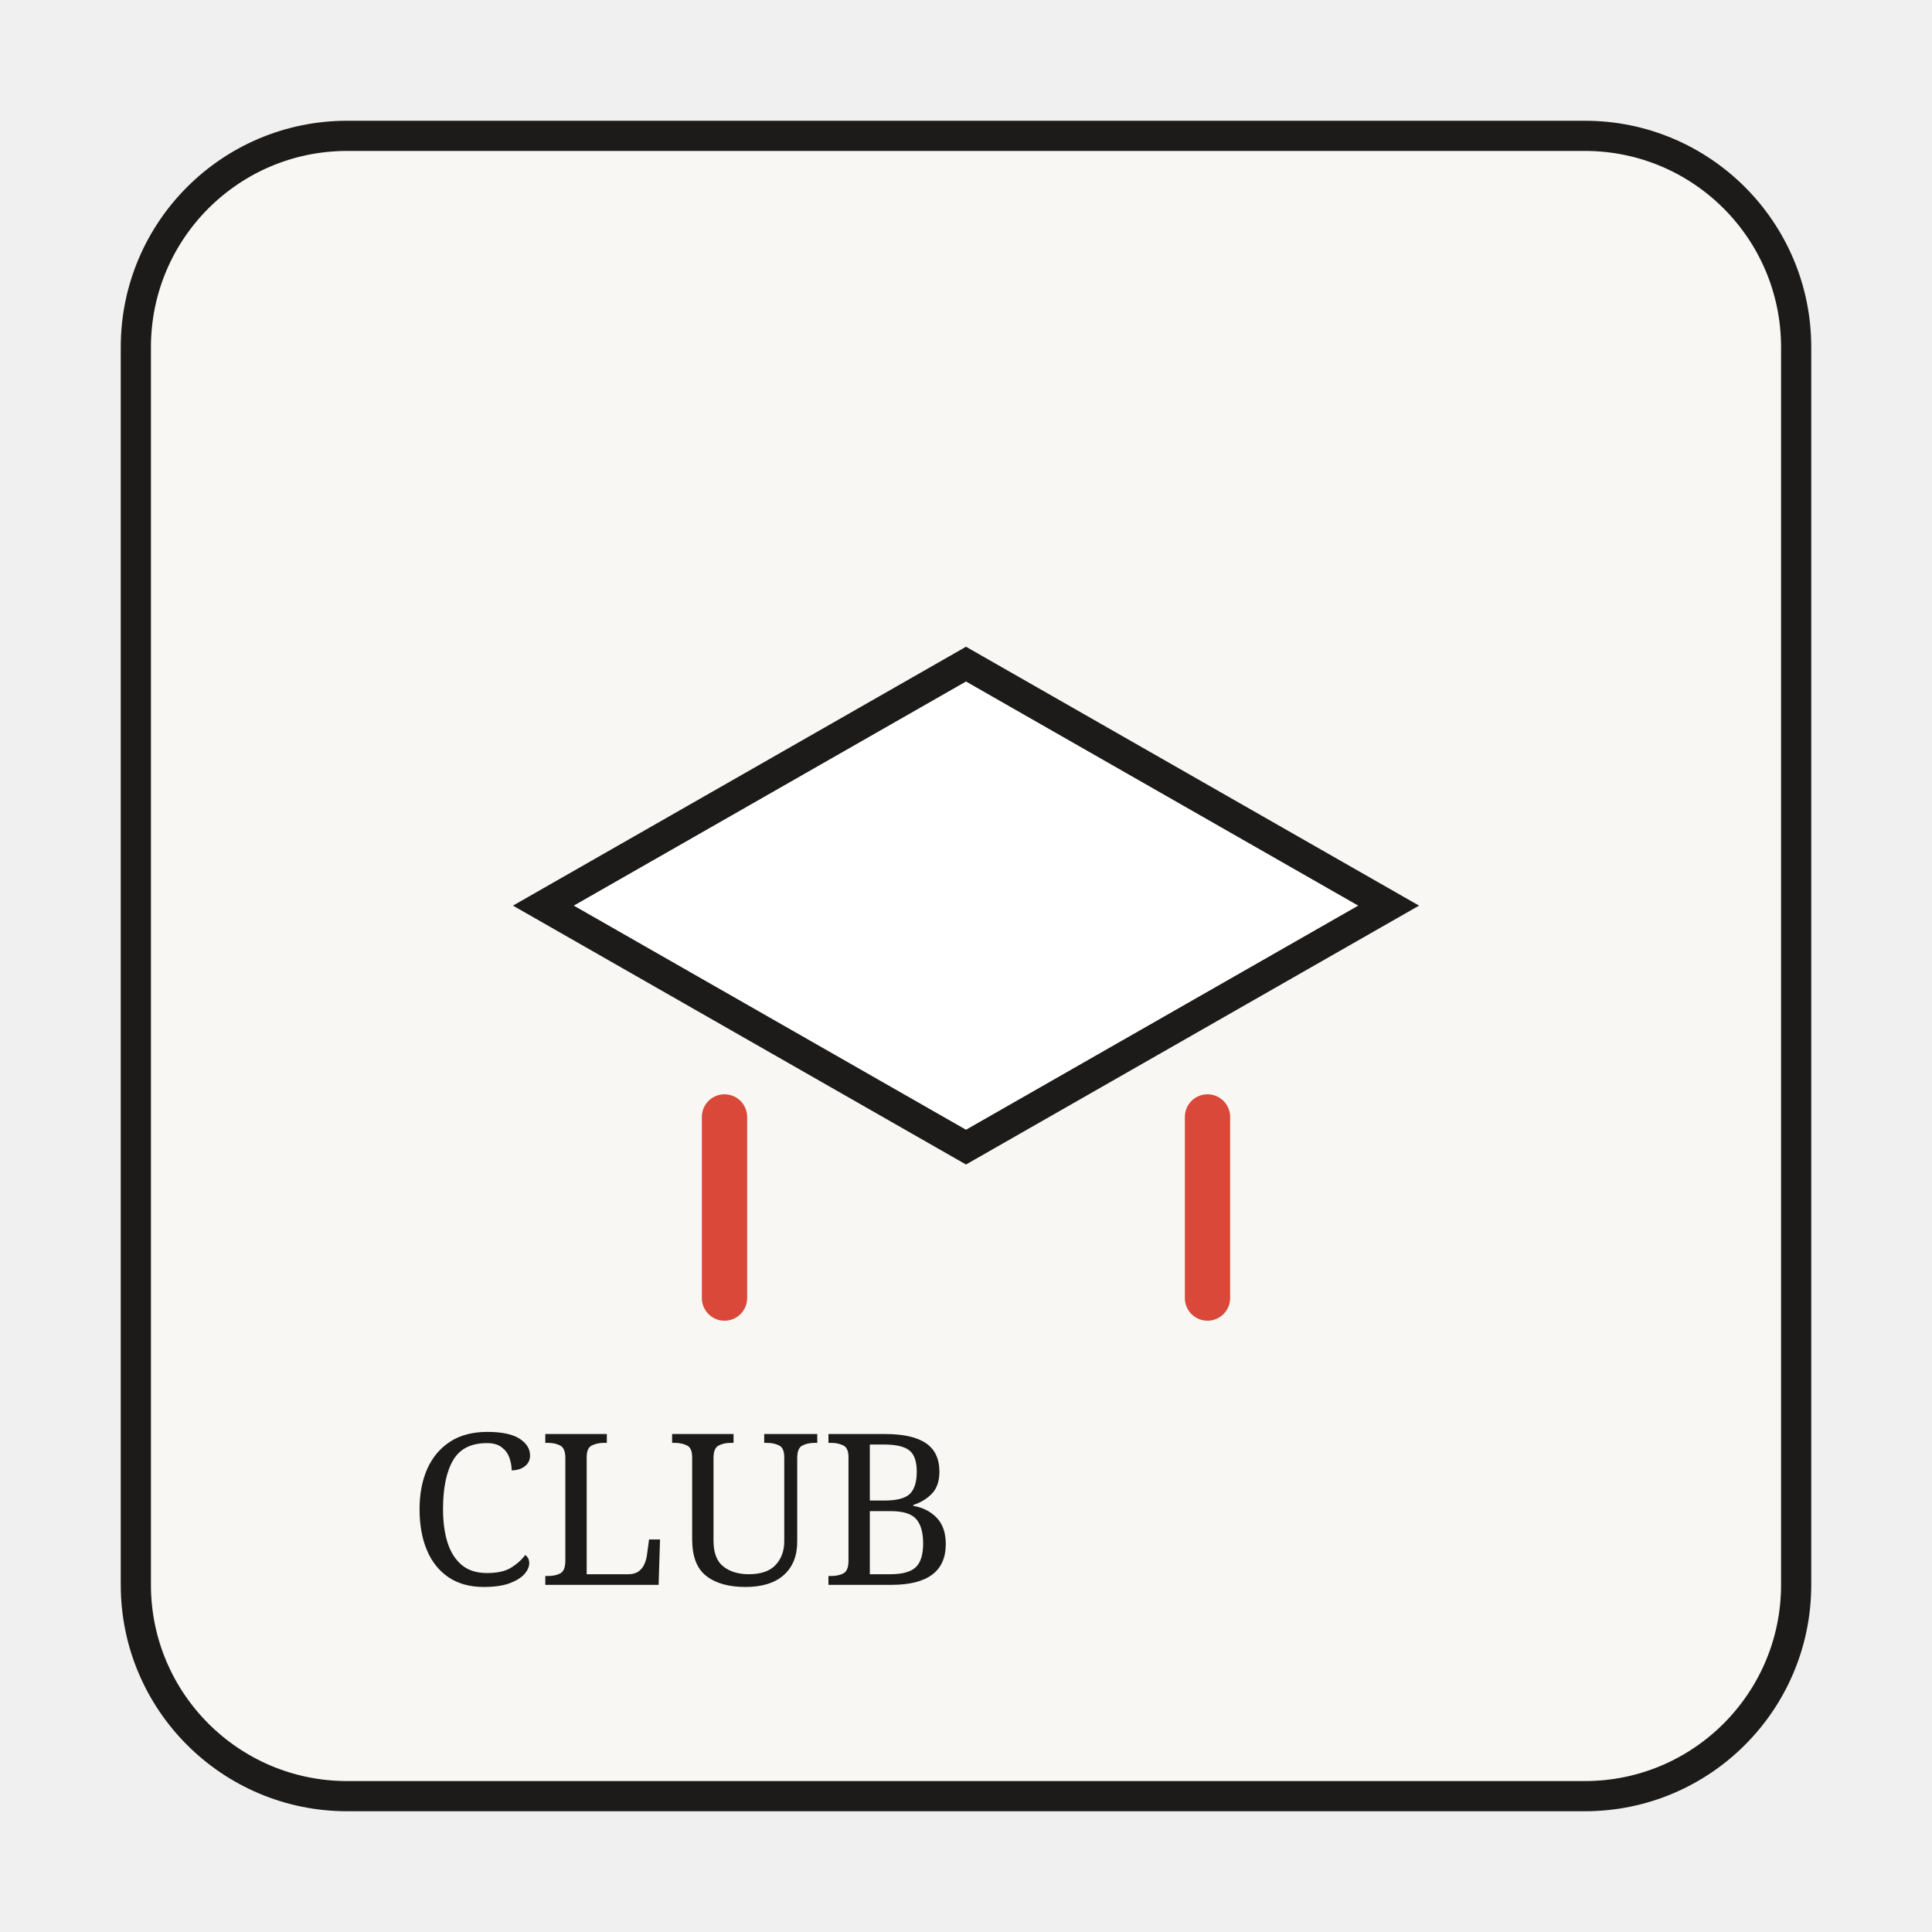
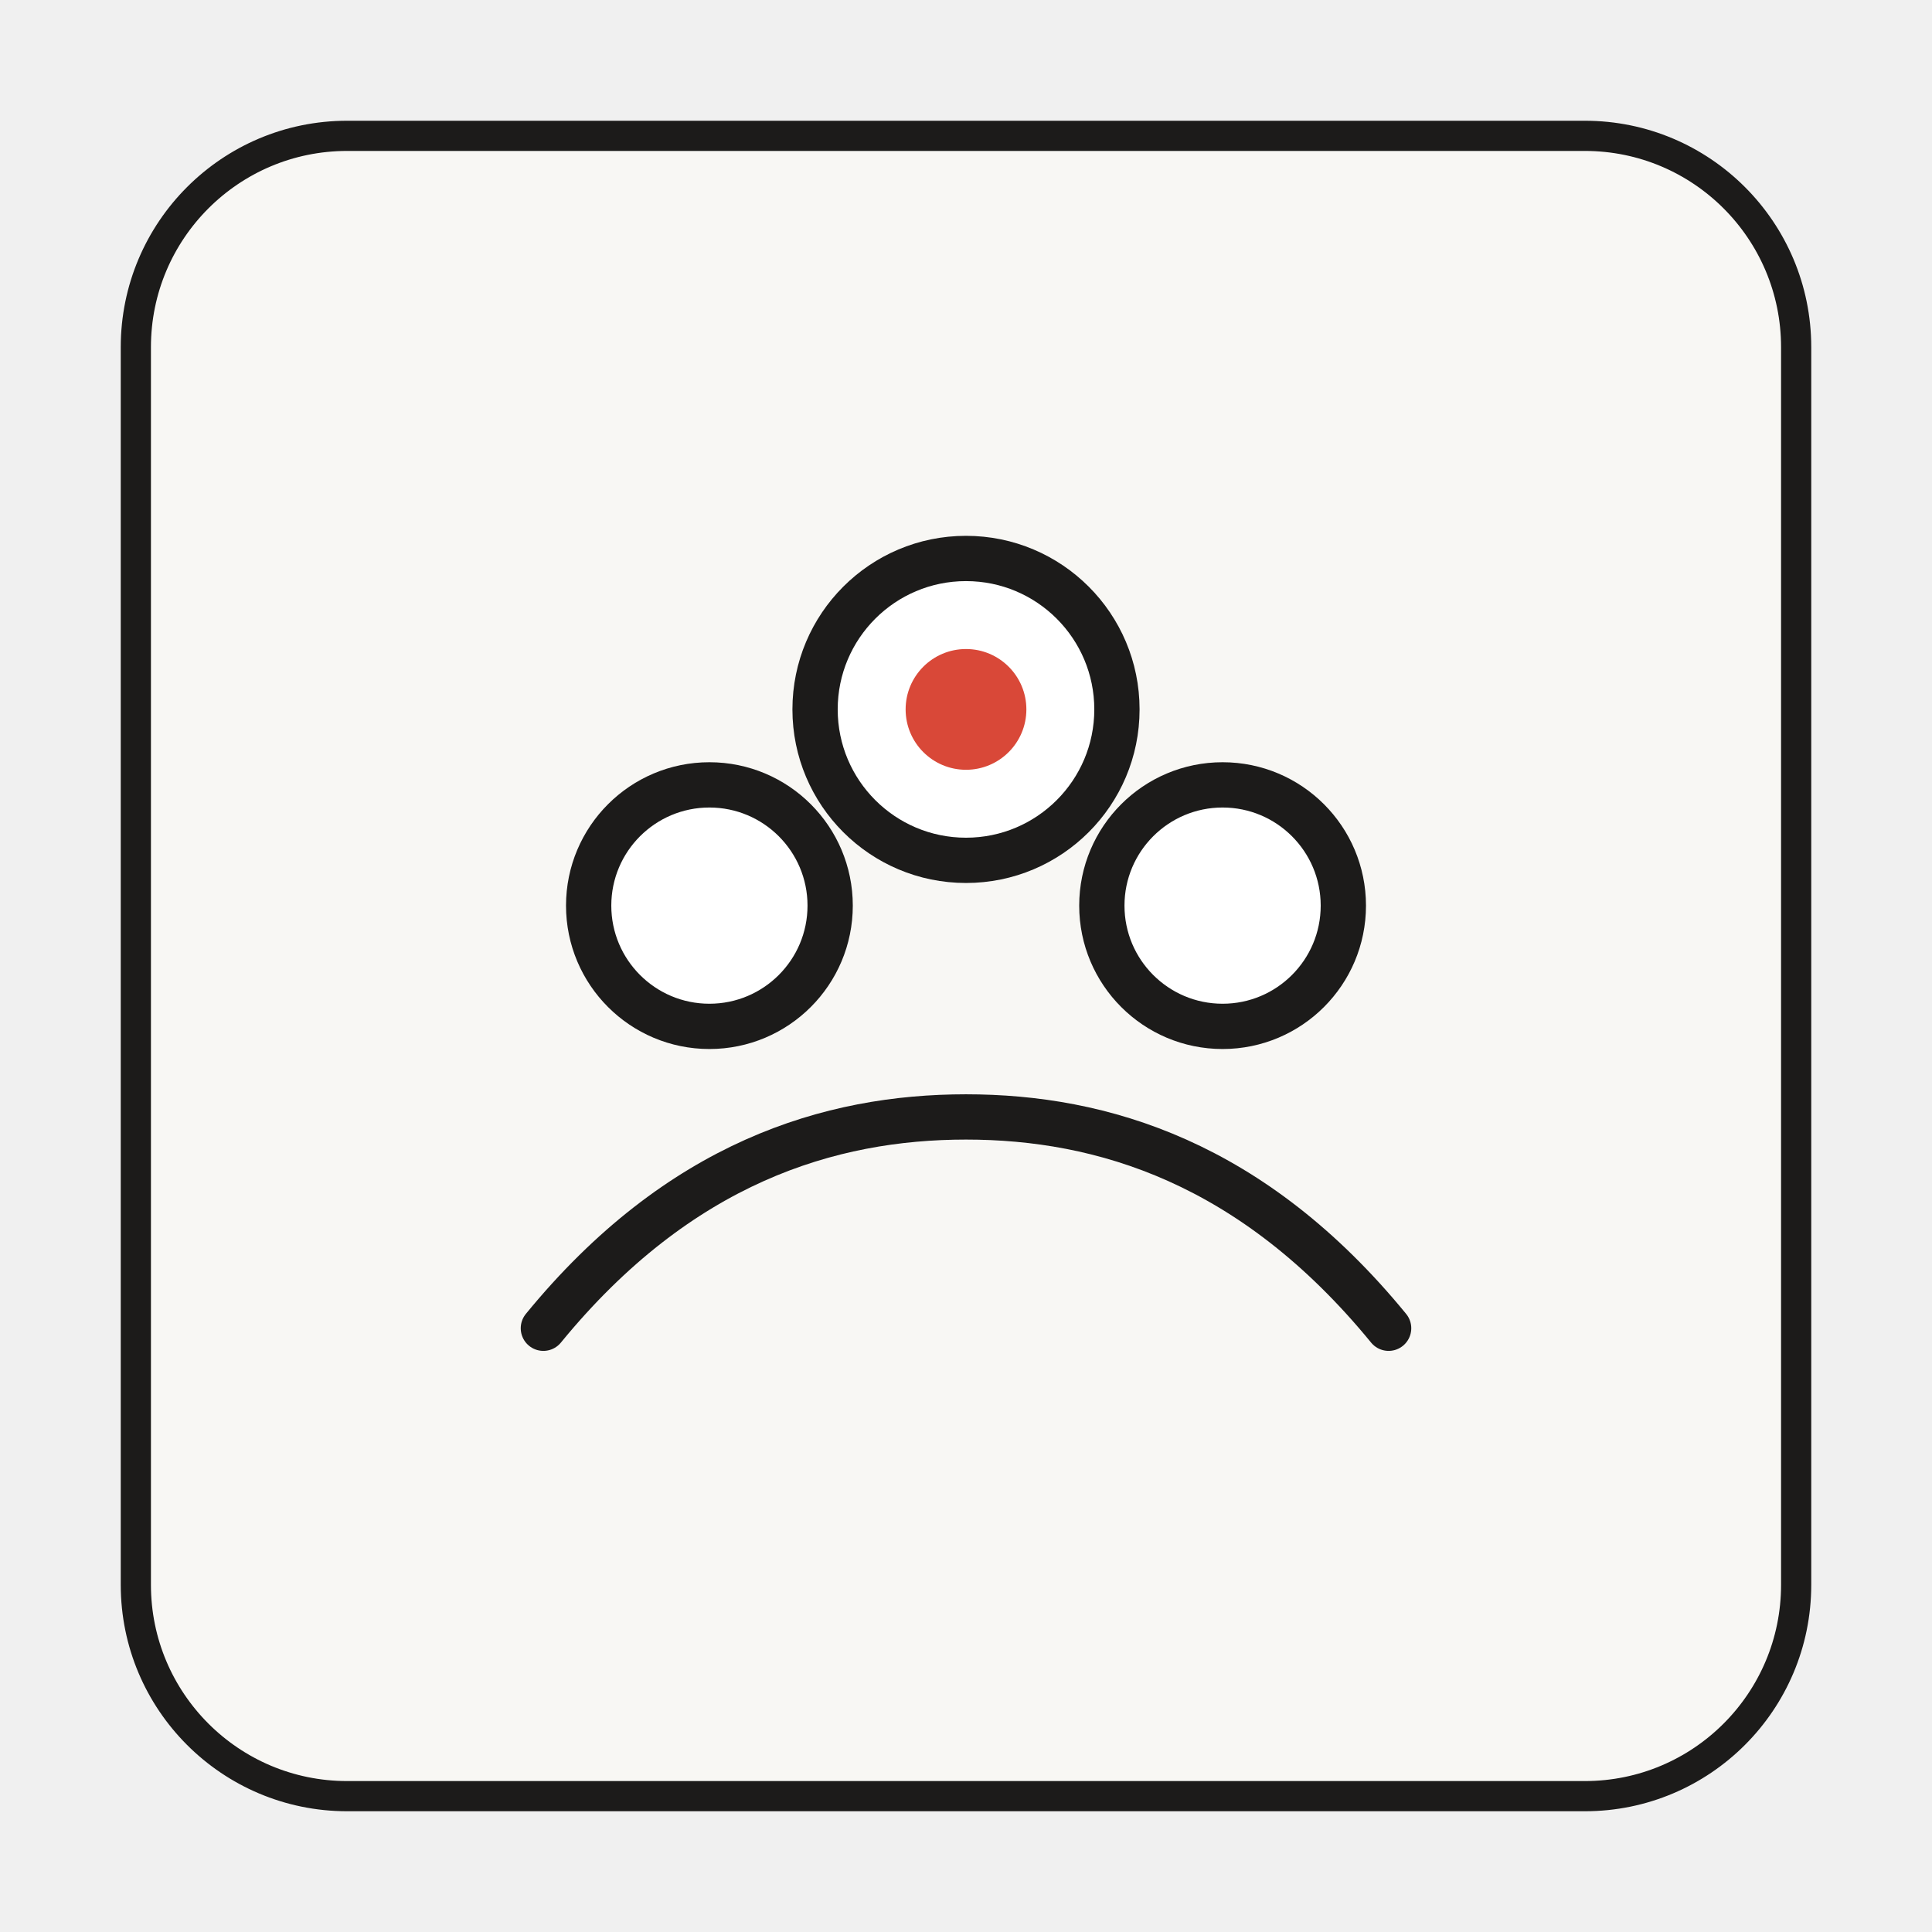
<svg xmlns="http://www.w3.org/2000/svg" width="256" height="256" viewBox="0 0 256 256" fill="none">
  <rect x="18" y="18" width="220" height="220" rx="28" fill="#F8F7F4" stroke="#1C1B1A" stroke-width="4" />
-   <path d="M72 120 L128 88 L184 120 L128 152 Z" stroke="#1C1B1A" stroke-width="4" fill="#FFFFFF" />
-   <path d="M96 148 V172" stroke="#D94838" stroke-width="6" stroke-linecap="round" />
-   <path d="M160 148 V172" stroke="#D94838" stroke-width="6" stroke-linecap="round" />
-   <text x="54" y="210" font-family="Playfair Display, serif" font-size="28" fill="#1C1B1A">CLUB</text>
+   <circle cx="128" cy="94" r="20" fill="#FFFFFF" stroke="#1C1B1A" stroke-width="6" />
+   <circle cx="94" cy="120" r="16" fill="#FFFFFF" stroke="#1C1B1A" stroke-width="6" />
+   <circle cx="162" cy="120" r="16" fill="#FFFFFF" stroke="#1C1B1A" stroke-width="6" />
+   <path d="M72 176 C90 154 110 148 128 148 C146 148 166 154 184 176" stroke="#1C1B1A" stroke-width="6" stroke-linecap="round" />
+   <circle cx="128" cy="94" r="8" fill="#D94838" />
</svg>
